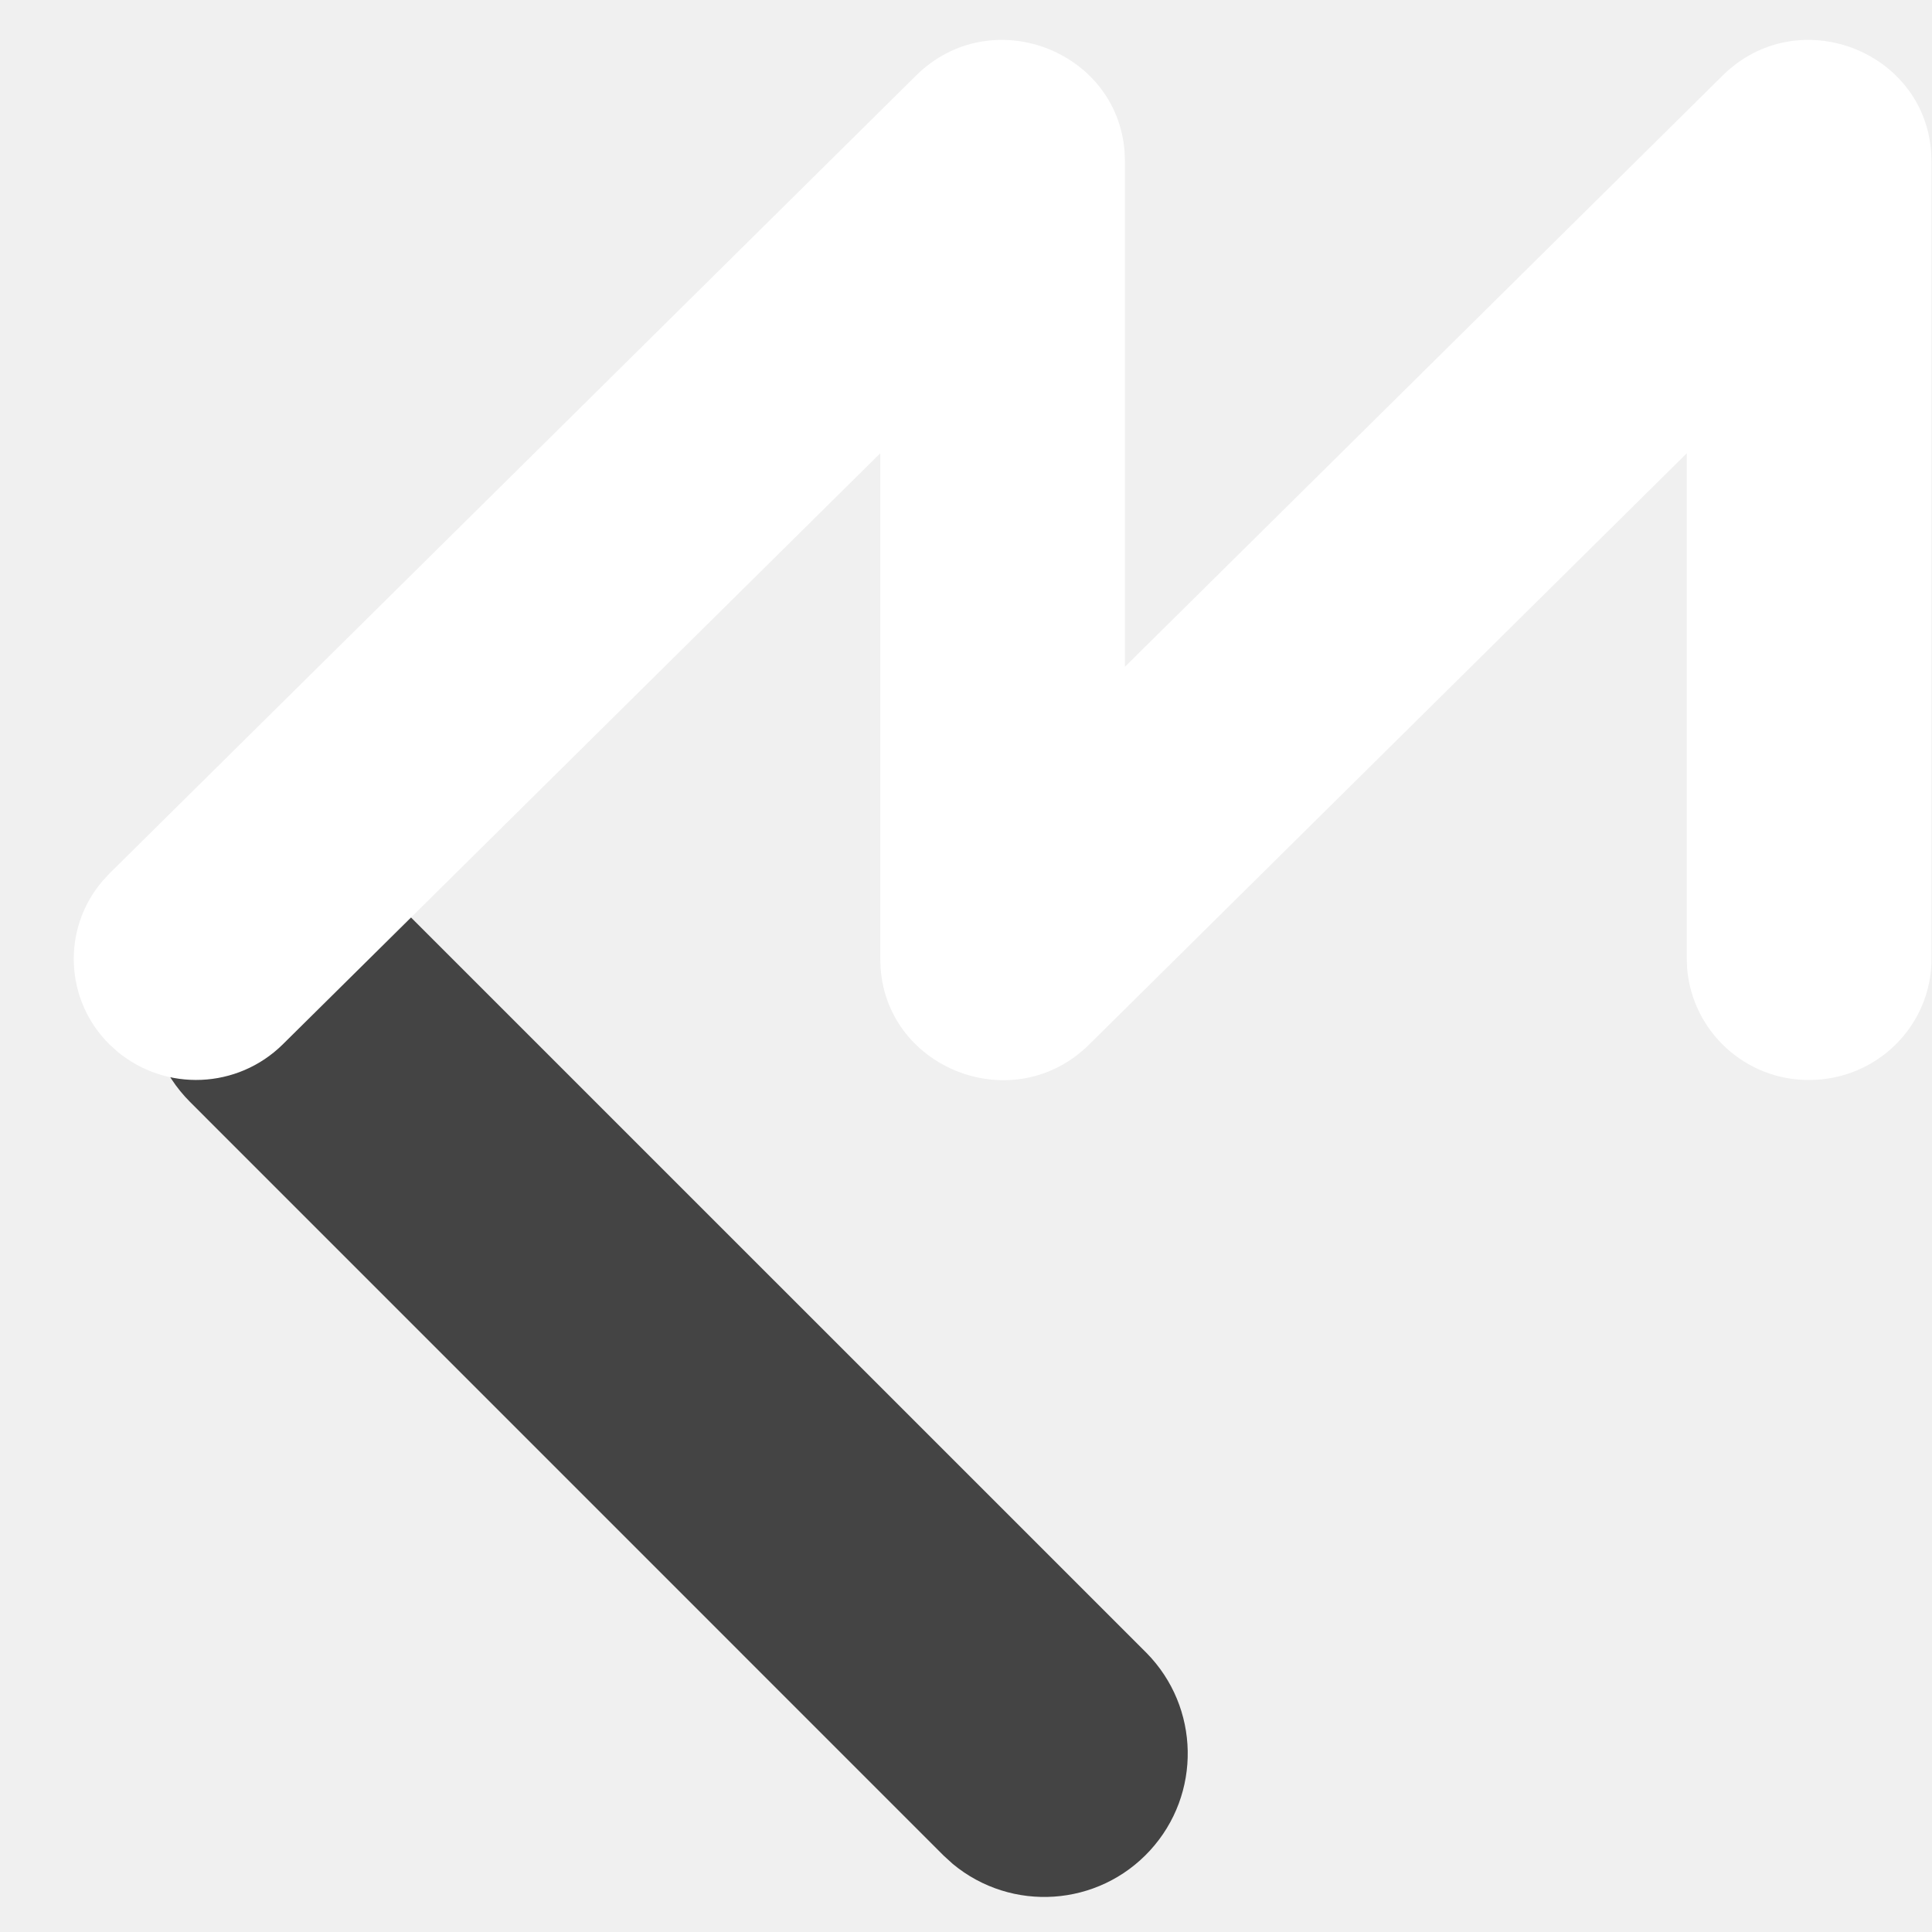
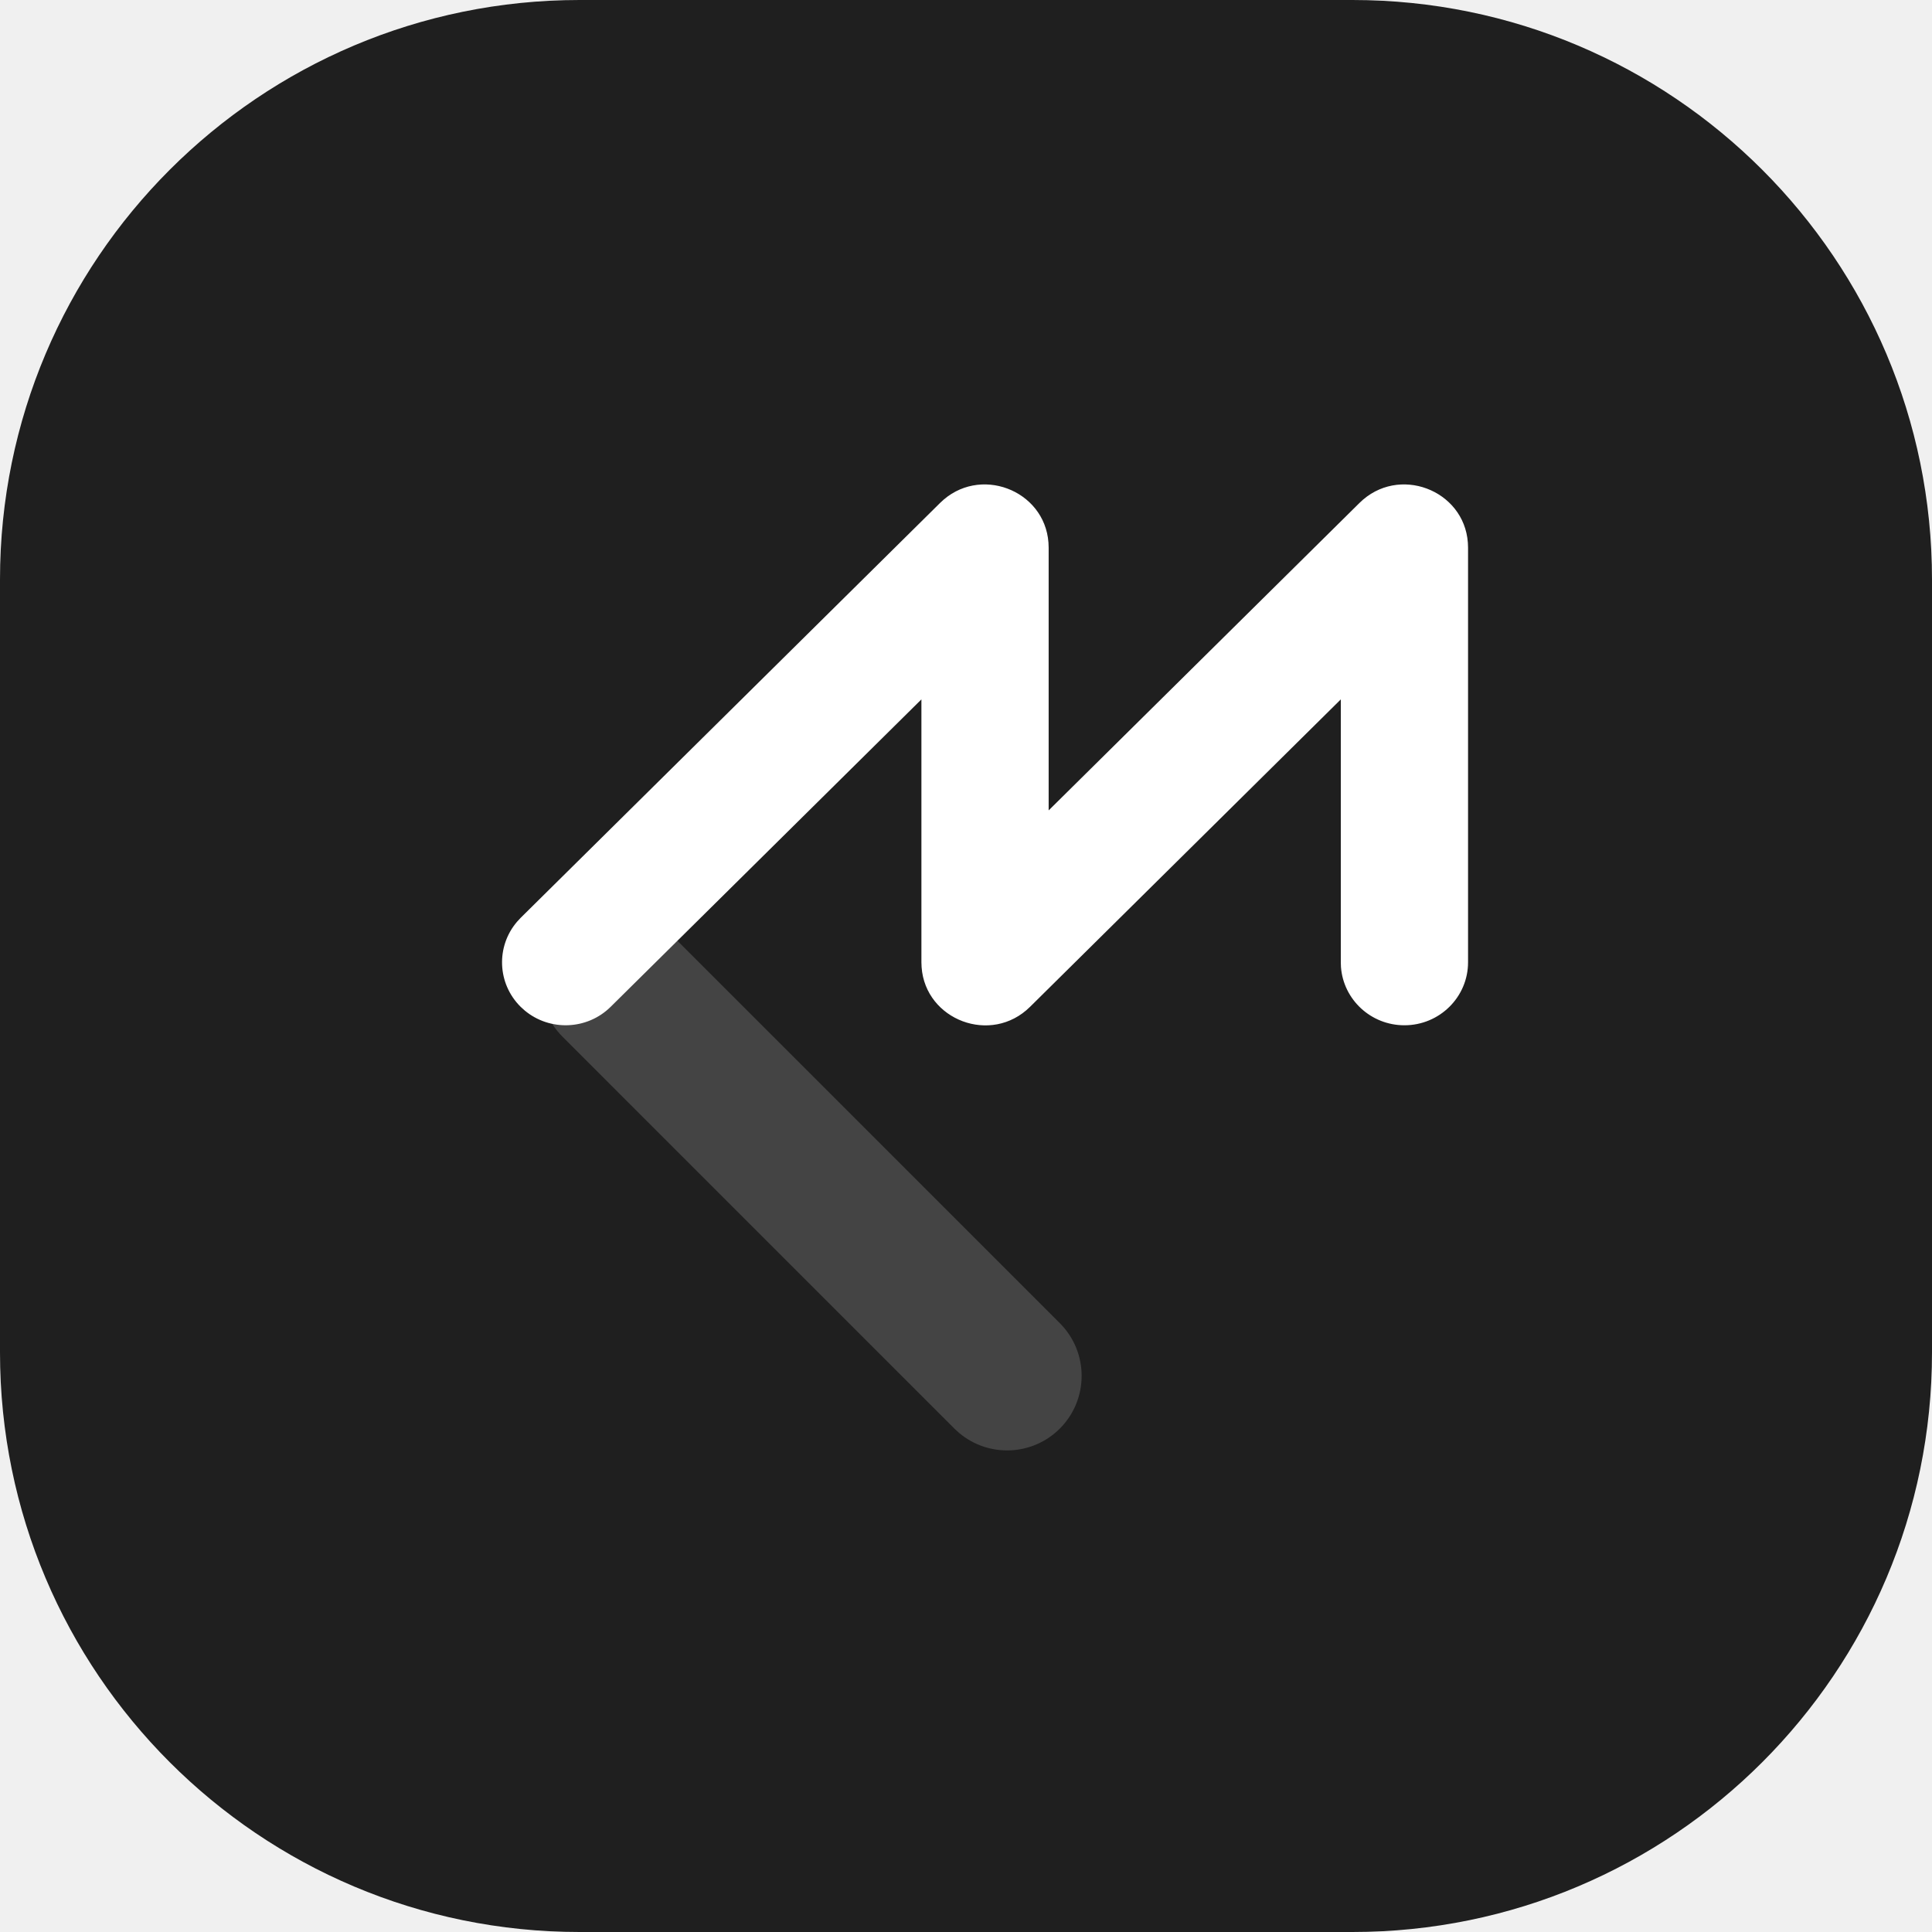
- <svg xmlns="http://www.w3.org/2000/svg" width="26" height="26">
-   <g fill="none">
-     <path fill="#444" d="M2.558 12.102a1.93 1.93 0 012.605-.113l.123.113 10.142 10.141a1.93 1.93 0 01-2.606 2.841l-.123-.112L2.558 14.83a1.93 1.93 0 010-2.728z" />
-     <path fill="#FFF" d="M23.182 1.017c1.007-.996 2.707-.34 2.806 1.026l.005.126v10.736c0 .9-.737 1.629-1.647 1.629a1.64 1.64 0 01-1.642-1.507l-.004-.122V6.1l-8.043 7.957c-1.007.995-2.707.34-2.806-1.026l-.005-.126V6.1l-8.043 7.957a1.66 1.66 0 01-2.223.095l-.105-.095a1.616 1.616 0 01-.096-2.2l.096-.104L12.328 1.017c1.007-.996 2.707-.34 2.806 1.026l.005.126v6.804l8.043-7.956z" />
-   </g>
+ <svg xmlns="http://www.w3.org/2000/svg" width="50" height="50" viewBox="0 0 50 50" fill="none">
+   <rect width="50" height="50" rx="15" fill="#1F1F1F" />
+   <path d="M14.558 24.102C15.271 23.388 16.405 23.351 17.163 23.989L17.286 24.102L27.428 34.243C28.181 34.997 28.181 36.218 27.428 36.972C26.714 37.685 25.58 37.723 24.822 37.084L24.699 36.972L14.558 26.83C13.804 26.077 13.804 24.855 14.558 24.102Z" fill="#444444" />
+   <path d="M35.182 13.017C36.189 12.021 37.889 12.677 37.988 14.043L37.993 14.169V24.905C37.993 25.804 37.255 26.534 36.346 26.534C35.478 26.534 34.767 25.869 34.704 25.026L34.7 24.905L34.7 18.1L26.657 26.057C25.65 27.052 23.95 26.397 23.851 25.031L23.846 24.905L23.846 18.1L15.803 26.057C15.194 26.659 14.226 26.691 13.58 26.152L13.475 26.057C12.866 25.454 12.834 24.497 13.379 23.857L13.475 23.753L24.328 13.017C25.335 12.021 27.035 12.677 27.134 14.043L27.139 14.169L27.139 20.973L35.182 13.017Z" fill="white" />
</svg>
